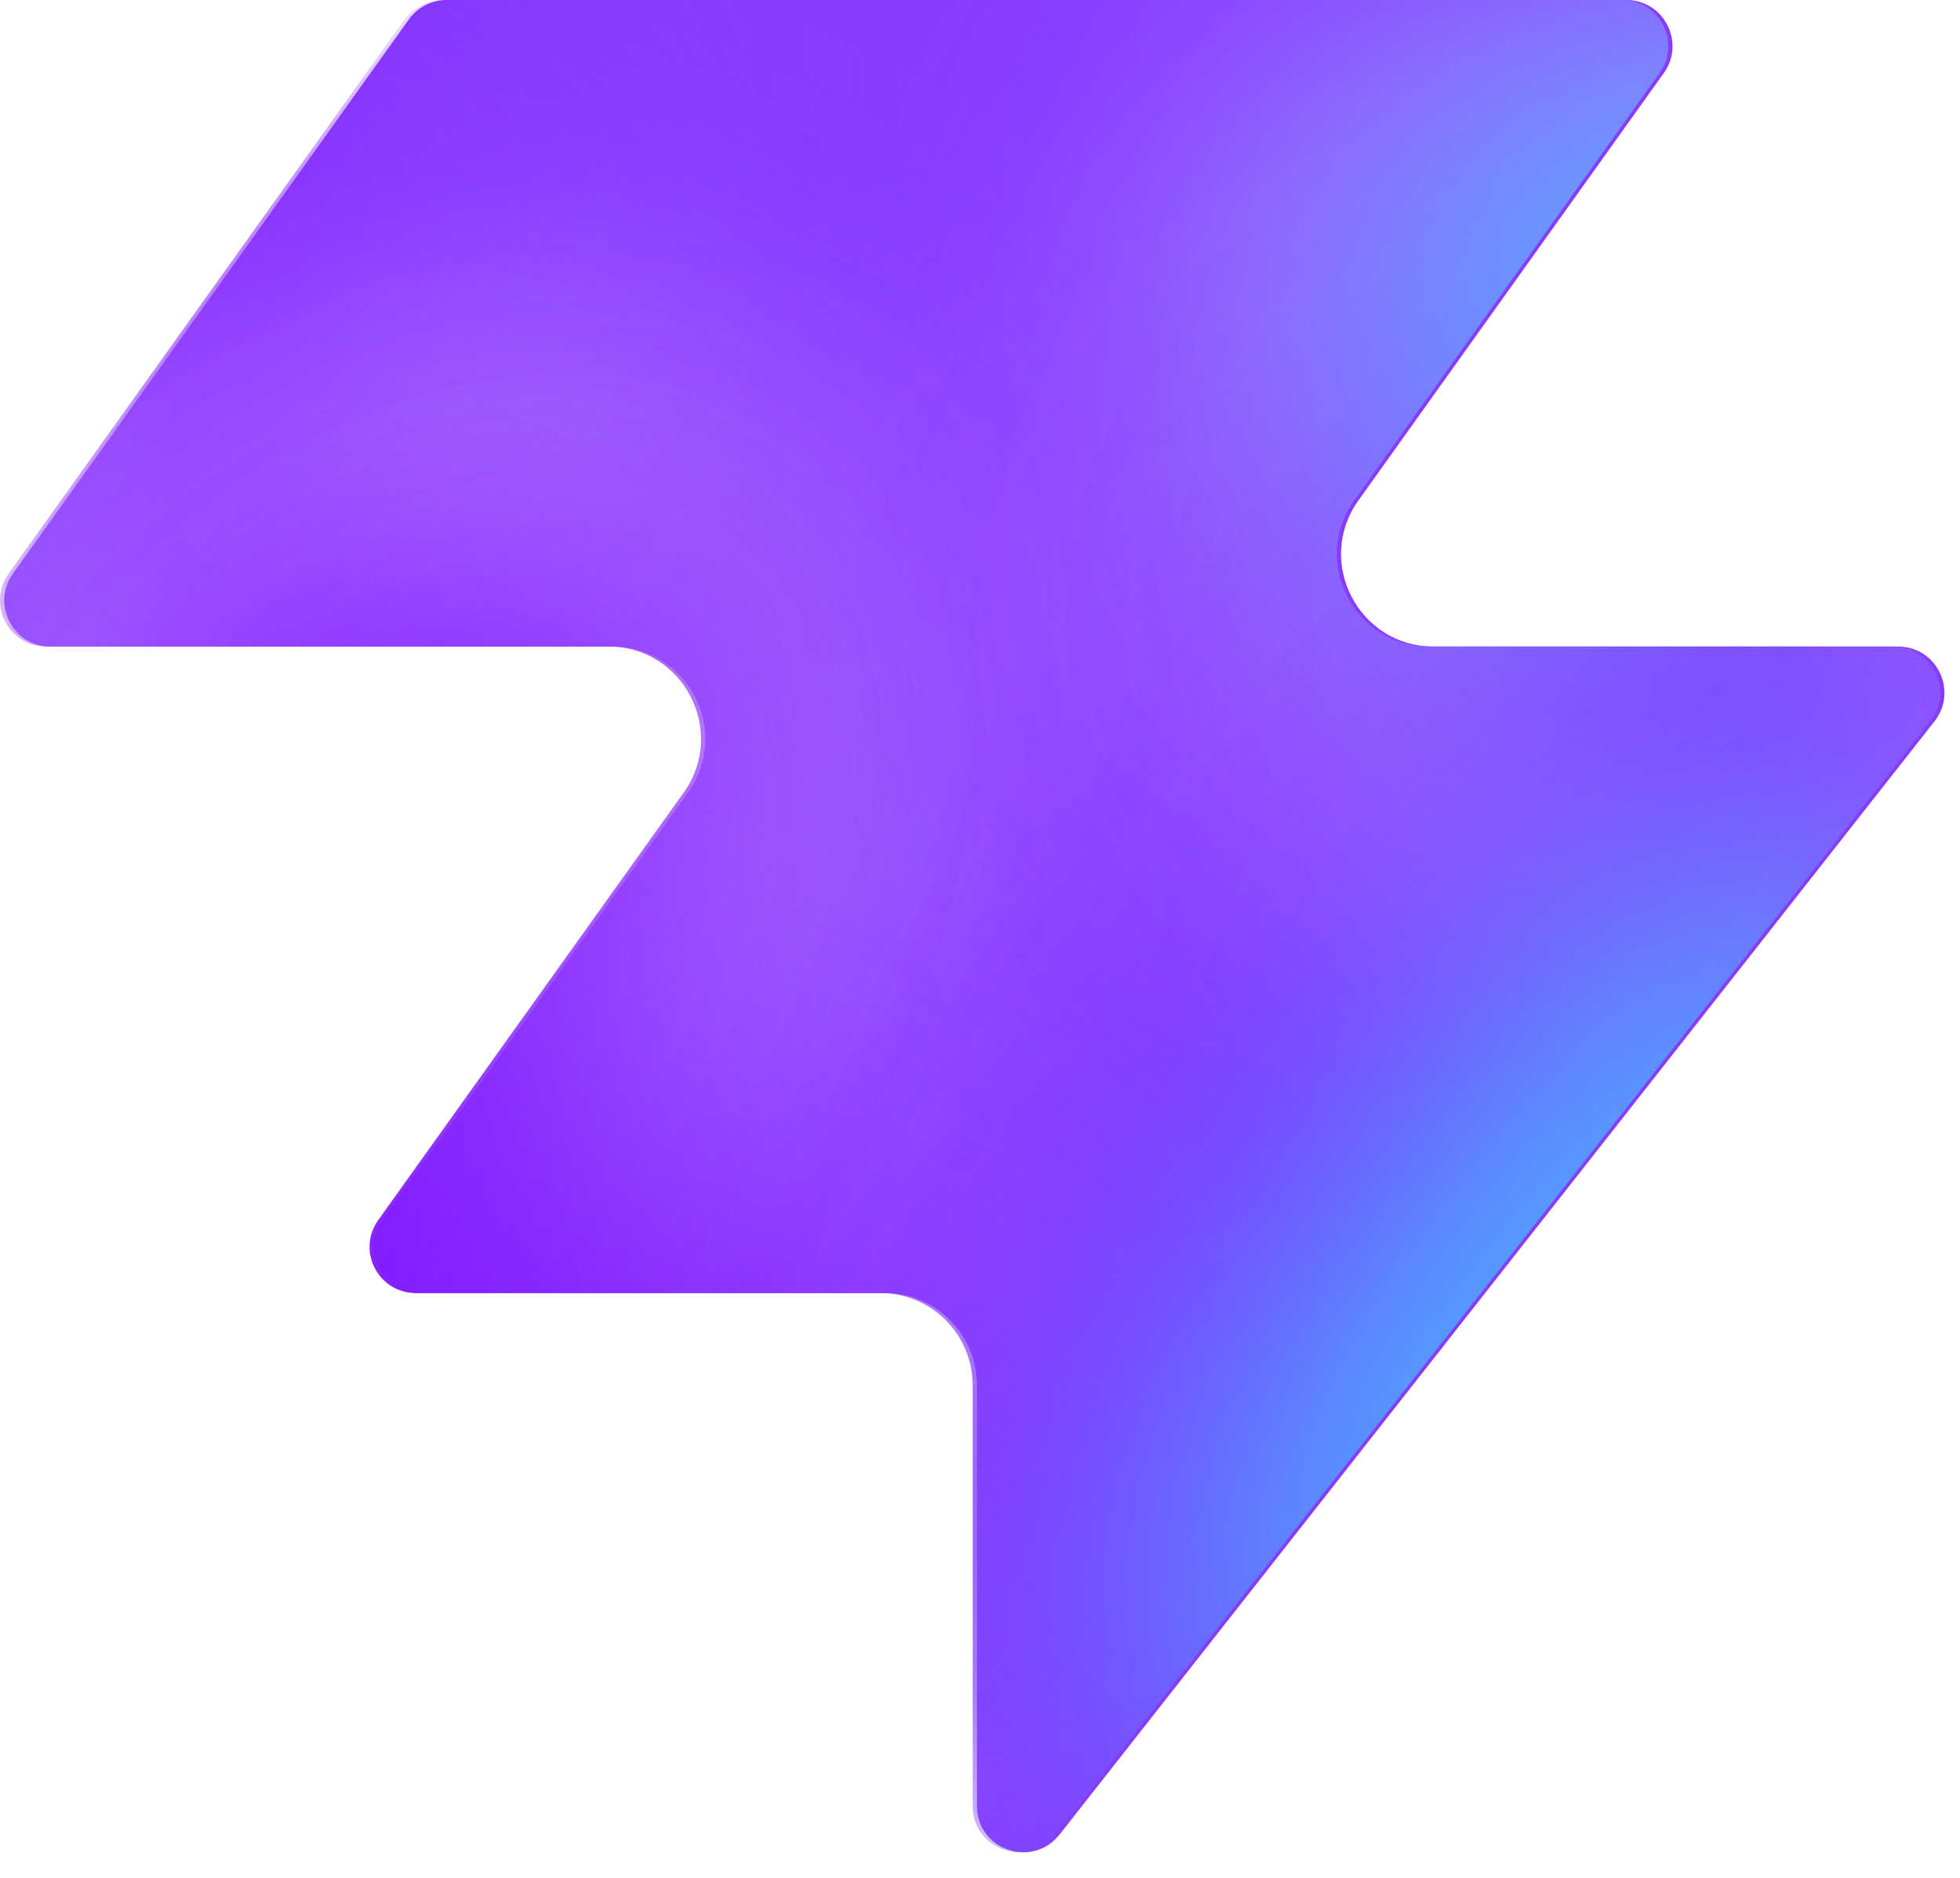
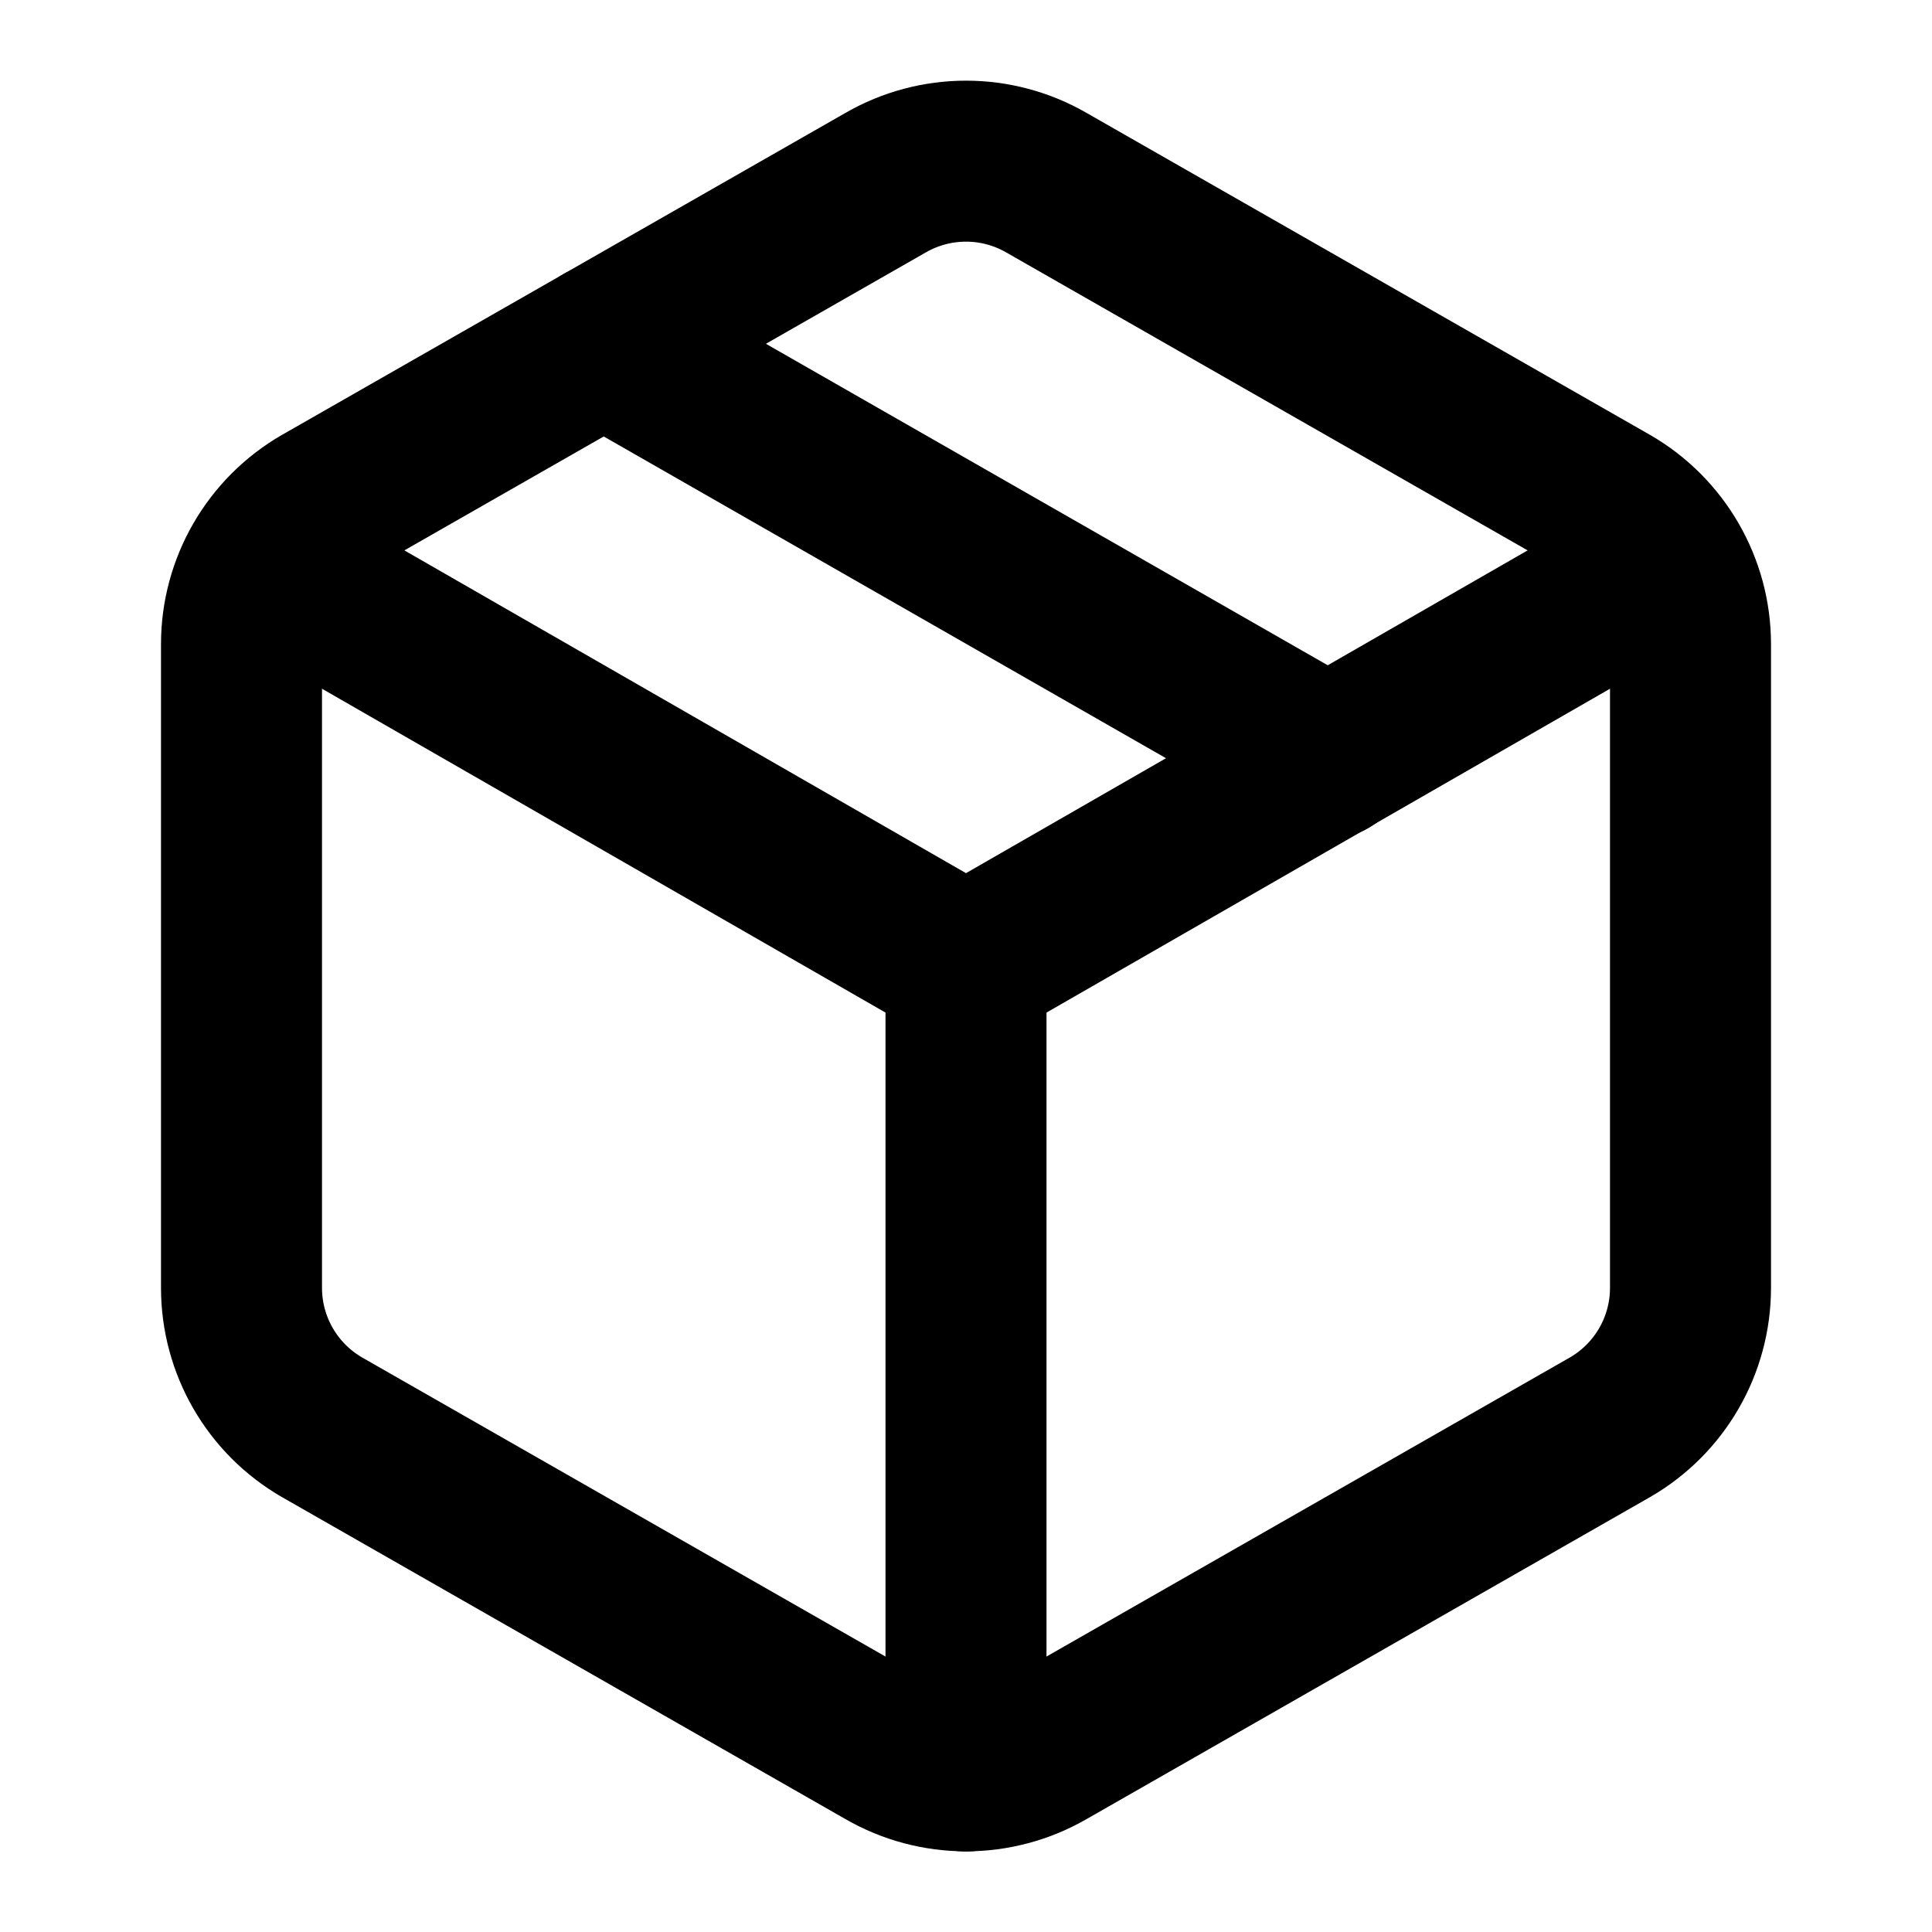
- <svg xmlns="http://www.w3.org/2000/svg" width="48" height="46" fill="none" viewBox="0 0 48 46">
-   <path fill="#863bff" d="M25.946 44.938c-.664.845-2.021.375-2.021-.698V33.937a2.26 2.26 0 0 0-2.262-2.262H10.287c-.92 0-1.456-1.04-.92-1.788l7.48-10.471c1.07-1.497 0-3.578-1.842-3.578H1.237c-.92 0-1.456-1.04-.92-1.788L10.013.474c.214-.297.556-.474.92-.474h28.894c.92 0 1.456 1.04.92 1.788l-7.48 10.471c-1.07 1.498 0 3.579 1.842 3.579h11.377c.943 0 1.473 1.088.89 1.83L25.947 44.94z" style="fill:#863bff;fill:color(display-p3 .525 .23 1);fill-opacity:1" />
-   <mask id="a" width="48" height="46" x="0" y="0" maskUnits="userSpaceOnUse" style="mask-type:alpha">
-     <path fill="#000" d="M25.842 44.938c-.664.844-2.021.375-2.021-.698V33.937a2.26 2.26 0 0 0-2.262-2.262H10.183c-.92 0-1.456-1.04-.92-1.788l7.48-10.471c1.07-1.498 0-3.579-1.842-3.579H1.133c-.92 0-1.456-1.04-.92-1.787L9.91.473c.214-.297.556-.474.92-.474h28.894c.92 0 1.456 1.04.92 1.788l-7.48 10.471c-1.07 1.498 0 3.578 1.842 3.578h11.377c.943 0 1.473 1.088.89 1.832L25.843 44.94z" style="fill:#000;fill-opacity:1" />
-   </mask>
-   <g mask="url(#a)">
-     <g filter="url(#b)">
-       <ellipse cx="5.508" cy="14.704" fill="#ede6ff" rx="5.508" ry="14.704" style="fill:#ede6ff;fill:color(display-p3 .927 .903 1);fill-opacity:1" transform="matrix(.00324 1 1 -.00324 -4.47 31.516)" />
-     </g>
-     <g filter="url(#c)">
-       <ellipse cx="10.399" cy="29.851" fill="#ede6ff" rx="10.399" ry="29.851" style="fill:#ede6ff;fill:color(display-p3 .927 .903 1);fill-opacity:1" transform="matrix(.00324 1 1 -.00324 -39.328 7.883)" />
-     </g>
-     <g filter="url(#d)">
-       <ellipse cx="5.508" cy="30.487" fill="#7e14ff" rx="5.508" ry="30.487" style="fill:#7e14ff;fill:color(display-p3 .492 .077 1);fill-opacity:1" transform="rotate(89.814 -25.913 -14.639)scale(1 -1)" />
-     </g>
-     <g filter="url(#e)">
-       <ellipse cx="5.508" cy="30.599" fill="#7e14ff" rx="5.508" ry="30.599" style="fill:#7e14ff;fill:color(display-p3 .492 .077 1);fill-opacity:1" transform="rotate(89.814 -32.644 -3.334)scale(1 -1)" />
-     </g>
-     <g filter="url(#f)">
-       <ellipse cx="5.508" cy="30.599" fill="#7e14ff" rx="5.508" ry="30.599" style="fill:#7e14ff;fill:color(display-p3 .492 .077 1);fill-opacity:1" transform="matrix(.00324 1 1 -.00324 -34.34 30.47)" />
-     </g>
-     <g filter="url(#g)">
-       <ellipse cx="14.072" cy="22.078" fill="#ede6ff" rx="14.072" ry="22.078" style="fill:#ede6ff;fill:color(display-p3 .927 .903 1);fill-opacity:1" transform="rotate(93.35 24.506 48.493)scale(-1 1)" />
-     </g>
-     <g filter="url(#h)">
-       <ellipse cx="3.47" cy="21.501" fill="#7e14ff" rx="3.47" ry="21.501" style="fill:#7e14ff;fill:color(display-p3 .492 .077 1);fill-opacity:1" transform="rotate(89.009 28.708 47.59)scale(-1 1)" />
-     </g>
-     <g filter="url(#i)">
-       <ellipse cx="3.47" cy="21.501" fill="#7e14ff" rx="3.47" ry="21.501" style="fill:#7e14ff;fill:color(display-p3 .492 .077 1);fill-opacity:1" transform="rotate(89.009 28.708 47.59)scale(-1 1)" />
-     </g>
-     <g filter="url(#j)">
-       <ellipse cx=".387" cy="8.972" fill="#7e14ff" rx="4.407" ry="29.108" style="fill:#7e14ff;fill:color(display-p3 .492 .077 1);fill-opacity:1" transform="rotate(39.51 .387 8.972)" />
-     </g>
-     <g filter="url(#k)">
-       <ellipse cx="47.523" cy="-6.092" fill="#7e14ff" rx="4.407" ry="29.108" style="fill:#7e14ff;fill:color(display-p3 .492 .077 1);fill-opacity:1" transform="rotate(37.892 47.523 -6.092)" />
-     </g>
-     <g filter="url(#l)">
-       <ellipse cx="41.412" cy="6.333" fill="#47bfff" rx="5.971" ry="9.665" style="fill:#47bfff;fill:color(display-p3 .28 .748 1);fill-opacity:1" transform="rotate(37.892 41.412 6.333)" />
-     </g>
-     <g filter="url(#m)">
-       <ellipse cx="-1.879" cy="38.332" fill="#7e14ff" rx="4.407" ry="29.108" style="fill:#7e14ff;fill:color(display-p3 .492 .077 1);fill-opacity:1" transform="rotate(37.892 -1.88 38.332)" />
-     </g>
-     <g filter="url(#n)">
-       <ellipse cx="-1.879" cy="38.332" fill="#7e14ff" rx="4.407" ry="29.108" style="fill:#7e14ff;fill:color(display-p3 .492 .077 1);fill-opacity:1" transform="rotate(37.892 -1.88 38.332)" />
-     </g>
-     <g filter="url(#o)">
-       <ellipse cx="35.651" cy="29.907" fill="#7e14ff" rx="4.407" ry="29.108" style="fill:#7e14ff;fill:color(display-p3 .492 .077 1);fill-opacity:1" transform="rotate(37.892 35.651 29.907)" />
-     </g>
-     <g filter="url(#p)">
-       <ellipse cx="38.418" cy="32.4" fill="#47bfff" rx="5.971" ry="15.297" style="fill:#47bfff;fill:color(display-p3 .28 .748 1);fill-opacity:1" transform="rotate(37.892 38.418 32.4)" />
-     </g>
-   </g>
-   <defs>
-     <filter id="b" width="60.045" height="41.654" x="-19.77" y="16.149" color-interpolation-filters="sRGB" filterUnits="userSpaceOnUse">
-       <feFlood flood-opacity="0" result="BackgroundImageFix" />
-       <feBlend in="SourceGraphic" in2="BackgroundImageFix" result="shape" />
-       <feGaussianBlur result="effect1_foregroundBlur_2002_17158" stdDeviation="7.659" />
-     </filter>
-     <filter id="c" width="90.34" height="51.437" x="-54.613" y="-7.533" color-interpolation-filters="sRGB" filterUnits="userSpaceOnUse">
-       <feFlood flood-opacity="0" result="BackgroundImageFix" />
-       <feBlend in="SourceGraphic" in2="BackgroundImageFix" result="shape" />
-       <feGaussianBlur result="effect1_foregroundBlur_2002_17158" stdDeviation="7.659" />
-     </filter>
-     <filter id="d" width="79.355" height="29.4" x="-49.64" y="2.03" color-interpolation-filters="sRGB" filterUnits="userSpaceOnUse">
-       <feFlood flood-opacity="0" result="BackgroundImageFix" />
-       <feBlend in="SourceGraphic" in2="BackgroundImageFix" result="shape" />
-       <feGaussianBlur result="effect1_foregroundBlur_2002_17158" stdDeviation="4.596" />
-     </filter>
-     <filter id="e" width="79.579" height="29.4" x="-45.045" y="20.029" color-interpolation-filters="sRGB" filterUnits="userSpaceOnUse">
-       <feFlood flood-opacity="0" result="BackgroundImageFix" />
-       <feBlend in="SourceGraphic" in2="BackgroundImageFix" result="shape" />
-       <feGaussianBlur result="effect1_foregroundBlur_2002_17158" stdDeviation="4.596" />
-     </filter>
-     <filter id="f" width="79.579" height="29.4" x="-43.513" y="21.178" color-interpolation-filters="sRGB" filterUnits="userSpaceOnUse">
-       <feFlood flood-opacity="0" result="BackgroundImageFix" />
-       <feBlend in="SourceGraphic" in2="BackgroundImageFix" result="shape" />
-       <feGaussianBlur result="effect1_foregroundBlur_2002_17158" stdDeviation="4.596" />
-     </filter>
-     <filter id="g" width="74.749" height="58.852" x="15.756" y="-17.901" color-interpolation-filters="sRGB" filterUnits="userSpaceOnUse">
-       <feFlood flood-opacity="0" result="BackgroundImageFix" />
-       <feBlend in="SourceGraphic" in2="BackgroundImageFix" result="shape" />
-       <feGaussianBlur result="effect1_foregroundBlur_2002_17158" stdDeviation="7.659" />
-     </filter>
-     <filter id="h" width="61.377" height="25.362" x="23.548" y="2.284" color-interpolation-filters="sRGB" filterUnits="userSpaceOnUse">
-       <feFlood flood-opacity="0" result="BackgroundImageFix" />
-       <feBlend in="SourceGraphic" in2="BackgroundImageFix" result="shape" />
-       <feGaussianBlur result="effect1_foregroundBlur_2002_17158" stdDeviation="4.596" />
-     </filter>
-     <filter id="i" width="61.377" height="25.362" x="23.548" y="2.284" color-interpolation-filters="sRGB" filterUnits="userSpaceOnUse">
-       <feFlood flood-opacity="0" result="BackgroundImageFix" />
-       <feBlend in="SourceGraphic" in2="BackgroundImageFix" result="shape" />
-       <feGaussianBlur result="effect1_foregroundBlur_2002_17158" stdDeviation="4.596" />
-     </filter>
-     <filter id="j" width="56.045" height="63.649" x="-27.636" y="-22.853" color-interpolation-filters="sRGB" filterUnits="userSpaceOnUse">
-       <feFlood flood-opacity="0" result="BackgroundImageFix" />
-       <feBlend in="SourceGraphic" in2="BackgroundImageFix" result="shape" />
-       <feGaussianBlur result="effect1_foregroundBlur_2002_17158" stdDeviation="4.596" />
-     </filter>
-     <filter id="k" width="54.814" height="64.646" x="20.116" y="-38.415" color-interpolation-filters="sRGB" filterUnits="userSpaceOnUse">
-       <feFlood flood-opacity="0" result="BackgroundImageFix" />
-       <feBlend in="SourceGraphic" in2="BackgroundImageFix" result="shape" />
-       <feGaussianBlur result="effect1_foregroundBlur_2002_17158" stdDeviation="4.596" />
-     </filter>
-     <filter id="l" width="33.541" height="35.313" x="24.641" y="-11.323" color-interpolation-filters="sRGB" filterUnits="userSpaceOnUse">
-       <feFlood flood-opacity="0" result="BackgroundImageFix" />
-       <feBlend in="SourceGraphic" in2="BackgroundImageFix" result="shape" />
-       <feGaussianBlur result="effect1_foregroundBlur_2002_17158" stdDeviation="4.596" />
-     </filter>
-     <filter id="m" width="54.814" height="64.646" x="-29.286" y="6.009" color-interpolation-filters="sRGB" filterUnits="userSpaceOnUse">
-       <feFlood flood-opacity="0" result="BackgroundImageFix" />
-       <feBlend in="SourceGraphic" in2="BackgroundImageFix" result="shape" />
-       <feGaussianBlur result="effect1_foregroundBlur_2002_17158" stdDeviation="4.596" />
-     </filter>
-     <filter id="n" width="54.814" height="64.646" x="-29.286" y="6.009" color-interpolation-filters="sRGB" filterUnits="userSpaceOnUse">
-       <feFlood flood-opacity="0" result="BackgroundImageFix" />
-       <feBlend in="SourceGraphic" in2="BackgroundImageFix" result="shape" />
-       <feGaussianBlur result="effect1_foregroundBlur_2002_17158" stdDeviation="4.596" />
-     </filter>
-     <filter id="o" width="54.814" height="64.646" x="8.244" y="-2.416" color-interpolation-filters="sRGB" filterUnits="userSpaceOnUse">
-       <feFlood flood-opacity="0" result="BackgroundImageFix" />
-       <feBlend in="SourceGraphic" in2="BackgroundImageFix" result="shape" />
-       <feGaussianBlur result="effect1_foregroundBlur_2002_17158" stdDeviation="4.596" />
-     </filter>
-     <filter id="p" width="39.409" height="43.623" x="18.713" y="10.588" color-interpolation-filters="sRGB" filterUnits="userSpaceOnUse">
-       <feFlood flood-opacity="0" result="BackgroundImageFix" />
-       <feBlend in="SourceGraphic" in2="BackgroundImageFix" result="shape" />
-       <feGaussianBlur result="effect1_foregroundBlur_2002_17158" stdDeviation="4.596" />
-     </filter>
-   </defs>
+ <svg xmlns="http://www.w3.org/2000/svg" viewBox="0 0 24 24" fill="none" stroke="currentColor" stroke-width="2" stroke-linecap="round" stroke-linejoin="round">
+   <style>
+     @media (prefers-color-scheme: dark) {
+       svg { color: white; }
+     }
+     @media (prefers-color-scheme: light) {
+       svg { color: black; }
+     }
+   </style>
+   <path d="m7.5 4.27 9 5.15" />
+   <path d="M21 8a2 2 0 0 0-1-1.73l-7-4a2 2 0 0 0-2 0l-7 4A2 2 0 0 0 3 8v8a2 2 0 0 0 1 1.73l7 4a2 2 0 0 0 2 0l7-4A2 2 0 0 0 21 16Z" />
+   <path d="m3.3 7 8.7 5 8.7-5" />
+   <path d="M12 22V12" />
</svg>
